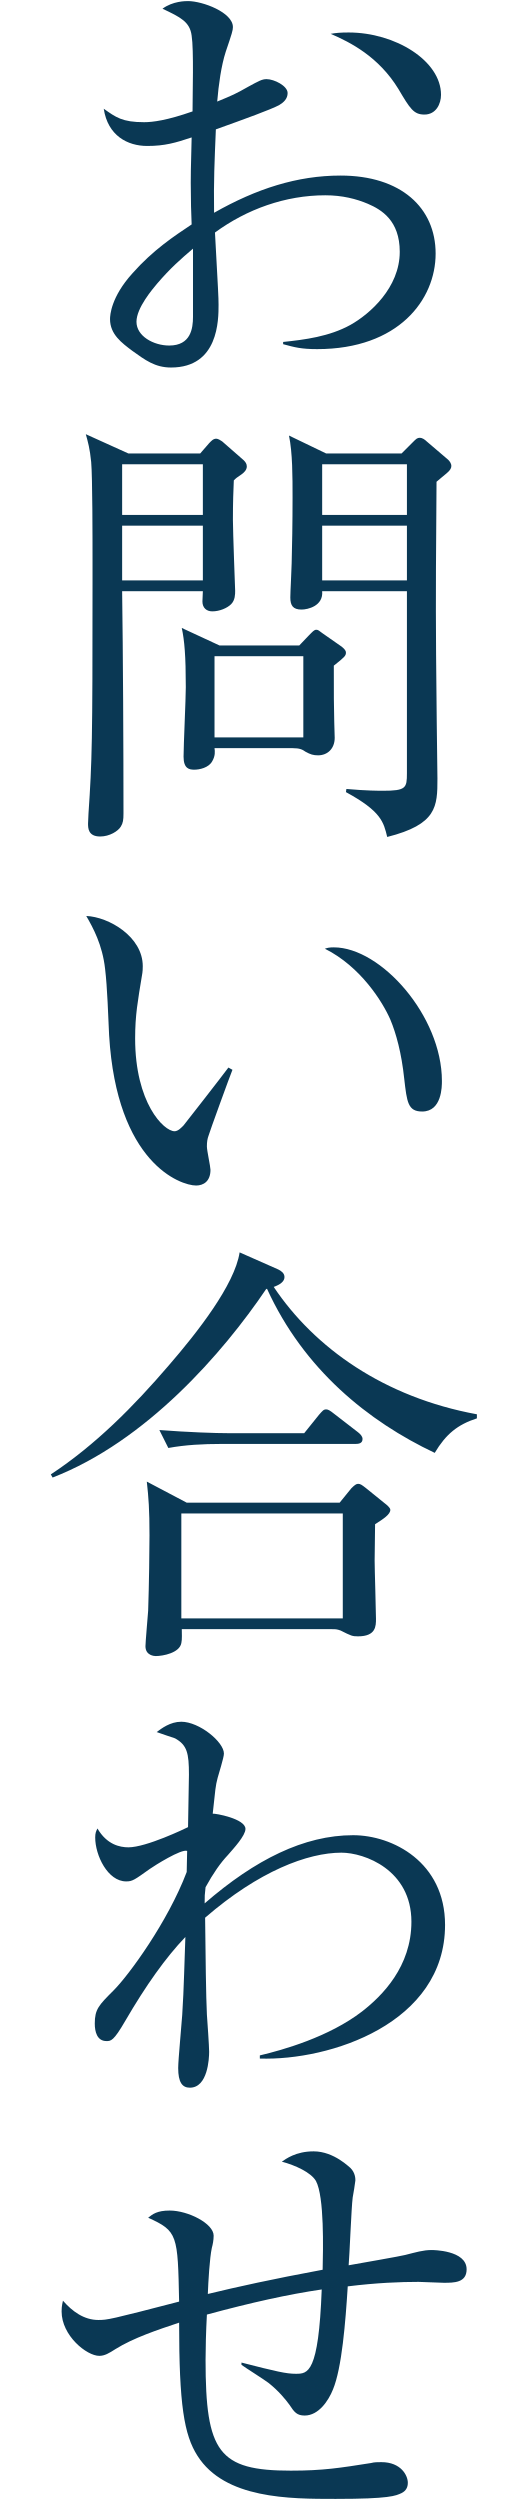
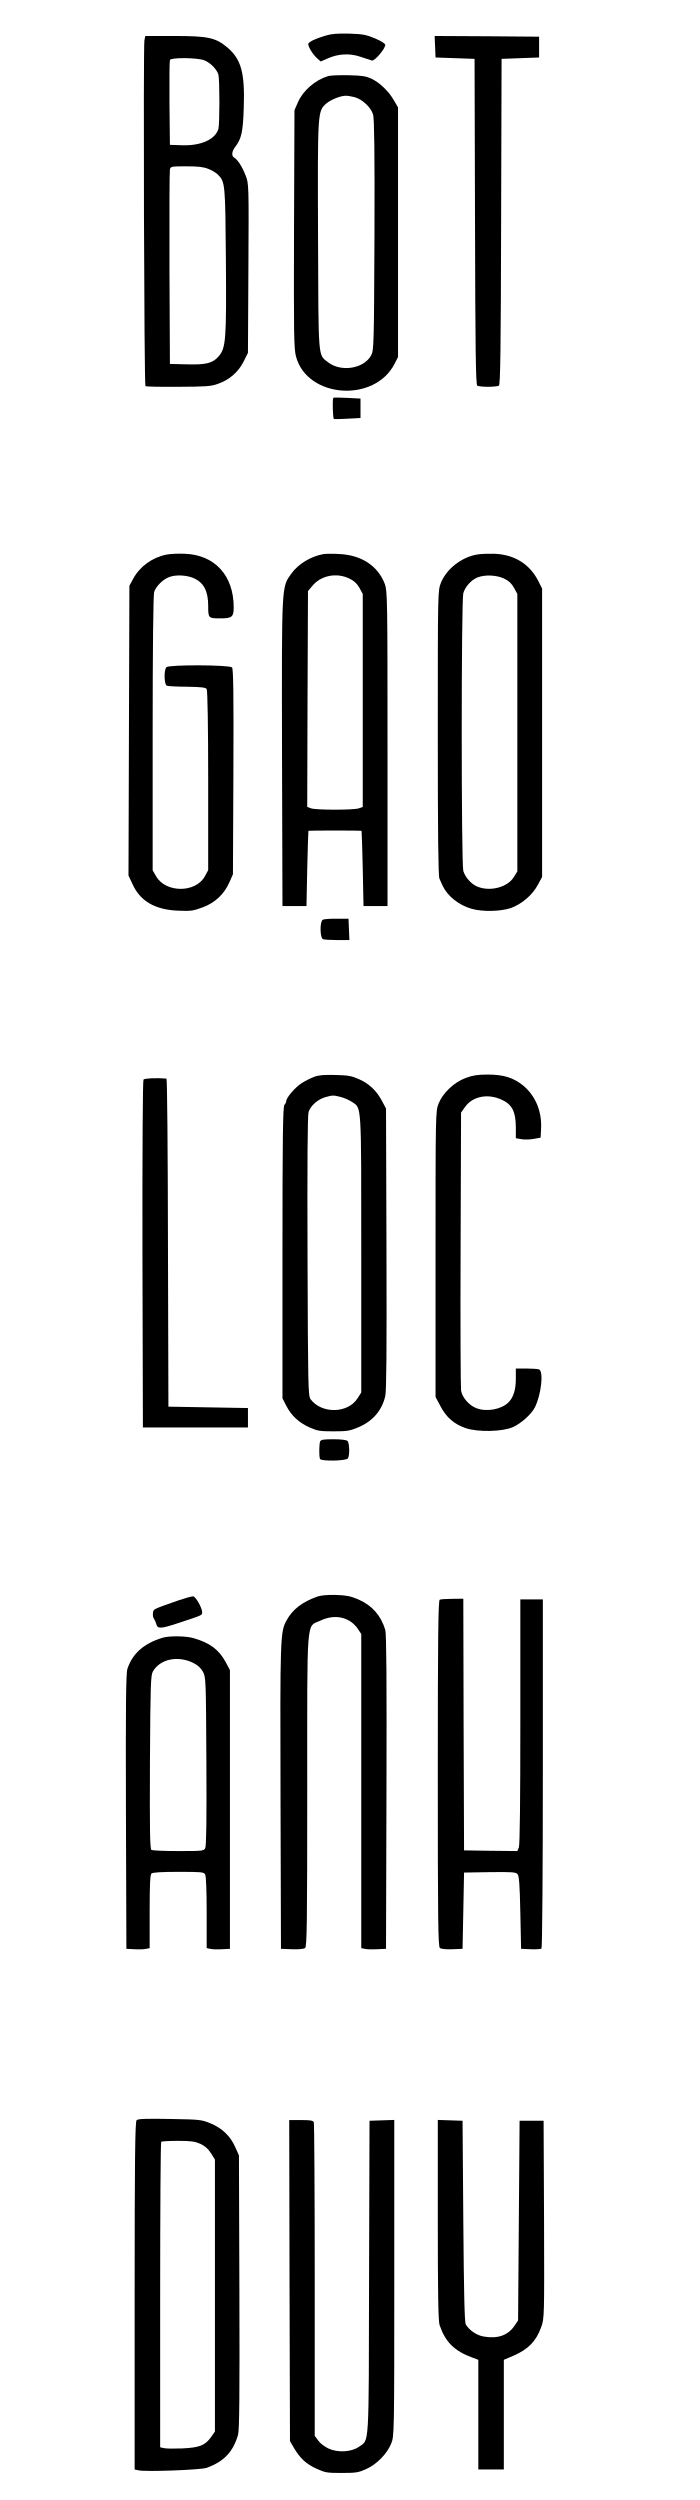
- <svg xmlns="http://www.w3.org/2000/svg" version="1.1" id="レイヤー_1" x="0px" y="0px" width="80px" height="379px" viewBox="0 0 80 379" enable-background="new 0 0 80 379" xml:space="preserve">
-   <g>
-     <g>
-       <g>
-         <g>
-           <g>
-             <path fill="#0A3854" d="M42.924,51.84c3.264-0.34,7.004-0.816,10.199-2.584c2.924-1.631,7.479-5.643,7.479-11.082       c0-4.76-2.787-6.393-4.826-7.275c-1.77-0.748-3.877-1.293-6.459-1.293c-6.053,0-11.9,2.107-16.727,5.645       c0.475,8.771,0.543,9.791,0.543,10.947c0,2.311,0,9.518-7.207,9.518c-2.447,0-3.943-1.156-5.848-2.516       c-1.631-1.223-3.398-2.516-3.398-4.826c0-0.545,0.135-3.332,3.398-6.936c3.127-3.537,6.324-5.645,8.975-7.412       c-0.066-1.428-0.135-3.74-0.135-6.322c0-1.088,0-1.633,0.135-6.869c-2.447,0.816-4.078,1.293-6.73,1.293       c-2.992,0-5.982-1.564-6.596-5.645c1.836,1.293,2.789,2.041,6.119,2.041c1.293,0,3.469-0.271,7.344-1.633       c0-2.65,0.205-9.314-0.137-11.49c-0.271-2.107-1.699-2.787-4.42-4.08c1.564-1.156,3.469-1.156,3.877-1.156       c2.176,0,6.799,1.701,6.799,3.945c0,0.475-0.137,0.951-1.088,3.738c-0.68,2.107-1.088,5.031-1.291,7.547       c2.311-0.951,2.787-1.154,4.691-2.242c1.631-0.885,2.107-1.156,2.787-1.156c1.156,0,3.195,1.02,3.195,2.107       c0,0.885-0.611,1.428-1.291,1.836c-1.293,0.68-5.031,2.039-9.588,3.672c-0.203,4.963-0.342,7.75-0.271,12.646       c6.459-3.672,12.646-5.643,19.174-5.643c9.18,0,14.414,4.895,14.414,11.83c0,7.004-5.643,14.482-17.949,14.482       c-2.447,0-3.4-0.271-5.168-0.748V51.84L42.924,51.84z M23.818,43c-0.68,0.816-3.129,3.672-3.129,5.779       c0,2.176,2.584,3.604,4.965,3.604c3.264,0,3.604-2.582,3.604-4.352V37.697C27.422,39.262,25.857,40.621,23.818,43z        M52.852,4.924c7.07,0,14.006,4.285,14.006,9.451c0,1.361-0.748,2.992-2.516,2.992c-1.633,0-2.176-0.885-3.943-3.875       c-2.992-4.896-7.275-7.072-10.268-8.363C50.879,4.992,51.627,4.924,52.852,4.924z" />
-             <path fill="#0A3854" d="M30.346,68.75l1.359-1.564c0.34-0.34,0.611-0.68,1.088-0.68c0.271,0,0.68,0.271,0.885,0.408       l3.264,2.855c0.271,0.271,0.475,0.543,0.475,0.951c0,0.545-0.475,0.951-0.748,1.156c-0.812,0.543-0.883,0.611-1.223,0.951       c-0.068,1.496-0.137,3.332-0.137,5.984c0,1.699,0.34,10.742,0.34,10.742c0,0.545,0,1.428-0.611,2.041       c-0.611,0.611-1.768,1.088-2.854,1.088c-0.887,0-1.496-0.545-1.496-1.496c0-0.068,0.066-1.293,0.066-1.564H18.516       c0.135,9.246,0.203,24.07,0.203,33.316v0.408c0,0.951-0.068,1.428-0.408,1.973c-0.408,0.68-1.699,1.494-3.127,1.494       c-1.836,0-1.836-1.291-1.836-1.971c0-0.205,0-0.34,0.066-1.496c0.545-8.092,0.613-10.879,0.613-34.744V84.93       c0-2.787,0-12.646-0.205-14.891c-0.203-2.039-0.475-2.992-0.814-4.215l6.459,2.924h10.879V68.75z M18.516,70.381v7.684h12.238       v-7.684H18.516z M18.516,79.695v8.295h12.238v-8.295H18.516z M45.371,97.85l1.428-1.496c0.613-0.611,0.816-0.883,1.156-0.883       c0.271,0,0.408,0.135,0.953,0.543l2.922,2.041c0.205,0.203,0.613,0.475,0.613,0.883c0,0.477-0.205,0.68-1.836,1.973       c0,5.031,0,5.574,0.066,8.566c0,0.205,0.068,2.312,0.068,2.381c0,1.631-1.088,2.65-2.516,2.65       c-0.748,0-1.156-0.135-1.904-0.543c-0.477-0.34-0.885-0.545-1.973-0.545H32.52c0.068,0.477,0.137,1.156-0.34,1.973       c-0.545,1.02-1.973,1.291-2.721,1.291s-1.631-0.135-1.631-1.971c0-1.633,0.34-8.84,0.34-10.539c0-4.76-0.205-7.072-0.611-8.975       l5.711,2.65L45.371,97.85L45.371,97.85z M32.521,99.482v12.307h13.463V99.482H32.521z M60.875,68.75l1.699-1.701       c0.543-0.543,0.68-0.68,1.088-0.68c0.34,0,0.748,0.271,1.02,0.545l3.264,2.787c0.205,0.203,0.477,0.543,0.477,0.951       c0,0.34-0.205,0.613-0.477,0.885s-1.562,1.291-1.768,1.496c-0.068,8.703-0.137,17.475-0.068,26.178       c0,2.99,0.205,18.561,0.205,18.834c0,4.215-0.068,6.934-7.615,8.838c-0.545-2.244-0.885-3.875-6.256-6.799l0.068-0.477       c2.99,0.273,5.1,0.273,5.508,0.273c3.535,0,3.67-0.408,3.67-2.652V89.623H48.84c0.203,2.244-2.176,2.787-3.129,2.787       c-1.291,0-1.699-0.611-1.699-1.836c0-0.814,0.203-4.418,0.203-5.166c0.068-2.652,0.137-6.053,0.137-9.996       c0-3.127,0-6.799-0.543-9.383l5.643,2.721H60.875z M48.84,70.381v7.684h12.85v-7.684H48.84z M48.84,79.695v8.295h12.85v-8.295       H48.84z" />
-             <path fill="#0A3854" d="M35.24,162.182c-0.271,0.611-3.604,9.791-3.604,9.928c-0.203,0.543-0.271,1.02-0.271,1.699       c0,0.611,0.543,3.061,0.543,3.535c0,1.768-1.088,2.381-2.176,2.381c-2.379,0-12.033-3.4-13.189-22.779       c-0.137-2.787-0.271-7.273-0.611-10.062c-0.408-3.672-1.836-6.256-2.855-8.023c3.398,0.137,8.566,3.129,8.566,7.615       c0,0.273,0,0.816-0.137,1.496c-0.611,3.74-1.02,5.916-1.02,9.451c0,9.791,4.352,14.074,5.982,14.074       c0.545,0,1.088-0.611,1.359-0.883c0.068-0.068,5.848-7.48,6.799-8.771L35.24,162.182z M50.607,143.619       c7.139,0,16.387,10.404,16.387,20.262c0,0.816,0,4.625-2.992,4.625c-2.176,0-2.312-1.428-2.721-4.965       c-0.406-3.875-1.223-6.867-2.107-8.975c-1.154-2.652-4.486-8.023-9.926-10.742C49.654,143.688,49.928,143.619,50.607,143.619z" />
-             <path fill="#0A3854" d="M72.297,215.023c-2.924,0.951-4.691,2.379-6.391,5.233c-10.064-4.76-19.855-12.646-25.43-24.885       l-0.139,0.067c-6.525,9.654-18.152,23.049-32.363,28.558l-0.271-0.478c6.799-4.485,12.578-10.334,17.883-16.521       c4.352-5.031,9.994-12.238,10.742-17.136l5.848,2.585c0.408,0.202,0.951,0.543,0.951,1.155c0,0.681-0.68,1.156-1.631,1.496       c6.188,9.246,16.727,16.728,30.801,19.31V215.023z M51.49,227.805l1.77-2.176c0.475-0.475,0.746-0.68,1.02-0.68       c0.34,0,0.543,0.137,1.156,0.613l2.855,2.311c0.271,0.205,0.883,0.68,0.883,1.02c0,0.683-1.02,1.361-2.311,2.176       c-0.068,4.558-0.068,5.033-0.068,5.509c0,1.36,0.203,7.547,0.203,8.84c0,1.088,0,2.651-2.719,2.651       c-0.885,0-1.021-0.067-2.652-0.885c-0.543-0.203-0.816-0.203-1.291-0.203H27.559c0,0.543,0.066,1.562-0.068,2.107       c-0.271,1.496-2.789,1.971-3.877,1.971c-0.203,0-1.562-0.065-1.562-1.496c0-0.543,0.342-4.485,0.408-5.371       c0.137-3.875,0.203-9.586,0.203-11.422c0-3.942-0.137-5.711-0.408-8.16l6.053,3.195H51.49L51.49,227.805z M46.119,217.268       l2.244-2.789c0.545-0.61,0.68-0.815,1.088-0.815c0.271,0,0.545,0.137,1.225,0.683l3.604,2.786       c0.34,0.271,0.68,0.611,0.68,1.021c0,0.68-0.609,0.748-1.088,0.748H33.473c-2.65,0-5.371,0.137-7.955,0.611l-1.359-2.72       c4.42,0.34,8.566,0.478,10.471,0.478h11.49V217.268z M27.49,229.438v15.91h24.477v-15.91H27.49z" />
-             <path fill="#0A3854" d="M39.389,311.6c3.467-0.815,10.471-2.789,15.502-6.664c3.061-2.379,7.479-6.799,7.479-13.6       c0-7.887-7.139-10.471-10.605-10.471c-5.1,0-12.512,2.789-20.67,9.859c0.066,5.711,0.135,12.034,0.271,14.688       c0.068,0.883,0.34,4.826,0.34,5.643c0,1.021-0.203,5.439-2.924,5.439c-1.156,0-1.768-0.816-1.768-2.992       c0-1.223,0.543-6.867,0.609-8.023c0.273-4.078,0.34-8.498,0.479-11.83c-2.992,3.127-5.984,7.345-9.111,12.715       c-1.768,3.062-2.176,3.062-2.855,3.062c-1.428,0-1.768-1.428-1.768-2.651c0-2.176,0.611-2.787,2.855-5.031       c2.311-2.312,8.227-10.404,11.082-17.951c0-0.475,0.066-2.719,0.066-3.195c-0.883-0.34-4.963,2.244-5.643,2.721       c-2.381,1.699-2.652,1.902-3.604,1.902c-2.789,0-4.691-3.943-4.691-6.662c0-0.68,0.135-0.953,0.34-1.361       c1.428,2.449,3.398,2.857,4.691,2.857c2.719,0,8.635-2.857,9.043-3.061c0.068-4.215,0.137-7.479,0.137-7.955       c0-3.264-0.273-4.488-2.109-5.508c-0.066,0-2.582-0.883-2.787-0.951c0.748-0.545,2.039-1.564,3.74-1.564       c2.719,0,6.459,3.062,6.459,4.828c0,0.611-0.816,3.127-0.951,3.672c-0.34,1.291-0.34,1.699-0.748,5.439       c0.34-0.068,4.963,0.748,4.963,2.311c0,1.021-1.768,2.924-2.65,3.943c-1.156,1.225-2.244,2.789-3.4,4.896       c-0.135,1.155-0.135,1.291-0.135,2.446c7.684-6.661,15.094-10.334,22.506-10.334c5.982,0,13.938,4.078,13.938,13.599       c0,14.959-17.475,20.602-28.08,20.262V311.6L39.389,311.6z" />
-             <path fill="#0A3854" d="M36.602,358.164c5.303,1.361,6.799,1.701,8.227,1.701c1.836,0,3.467,0,3.943-12.783       c-5.1,0.748-10.607,1.971-17.406,3.807c-0.137,2.516-0.203,5.168-0.203,6.867c0,14.008,1.971,16.795,12.918,16.795       c4.896,0,7.412-0.408,12.17-1.156c0.479-0.135,1.021-0.135,1.564-0.135c2.992,0,4.012,2.039,4.012,3.127       c0,0.68-0.27,1.226-0.951,1.564c-0.885,0.408-1.768,0.883-9.996,0.883c-7.002,0-16.793,0-20.939-6.527       c-2.041-3.195-2.787-7.75-2.787-20.192c-3.264,1.088-6.938,2.312-9.656,4.012c-0.951,0.61-1.631,1.021-2.447,1.021       c-1.904,0-5.711-3.06-5.711-6.73c0-0.34,0-0.748,0.203-1.633c1.428,1.633,3.195,2.924,5.371,2.924       c1.361,0,1.77-0.068,12.24-2.787c-0.205-10.131-0.205-10.676-4.693-12.715c0.682-0.545,1.361-1.088,3.266-1.088       c2.787,0,6.662,1.971,6.662,3.807c0,0.682-0.137,1.361-0.271,1.836c-0.34,1.564-0.543,5.168-0.611,7.004       c4.486-1.088,9.725-2.244,17.406-3.672c0.068-3.059,0.271-11.082-1.02-13.463c-0.748-1.291-3.129-2.379-5.168-2.924       c0.611-0.408,2.107-1.562,4.826-1.562c3.129,0,5.508,2.517,5.576,2.517c0.748,0.747,0.748,1.631,0.748,1.901       c0,0.137-0.34,2.312-0.408,2.584c-0.203,1.564-0.477,8.84-0.611,10.269c1.154-0.203,8.158-1.429,8.566-1.563       c1.633-0.408,2.721-0.748,4.012-0.748c0.137,0,5.305,0,5.305,2.924c0,2.041-1.904,2.041-3.469,2.041       c-0.611,0-3.264-0.137-3.809-0.137c-2.787,0-6.322,0.137-10.742,0.68c-0.34,5.371-0.885,12.375-2.244,15.639       c-0.68,1.699-2.176,3.943-4.283,3.943c-1.156,0-1.562-0.476-2.312-1.631c-0.543-0.748-1.631-2.107-3.195-3.332       c-0.611-0.478-3.535-2.312-4.078-2.722v-0.343H36.602z" />
-           </g>
-         </g>
-       </g>
-     </g>
+ <svg xmlns="http://www.w3.org/2000/svg" version="1.0" width="70pt" height="250pt" viewBox="0 0 70 338" preserveAspectRatio="xMidYMid meet">
+   <g transform="translate(0,338) scale(0.02029,-0.018747)" fill="#000000" stroke="none">
+     <path d="M1560 17772 c-63 -21 -102 -40 -112 -56 -8 -13 27 -78 59 -108 l23 -22 46 22 c70 34 147 39 219 12 33 -12 67 -24 76 -27 18 -5 89 85 89 113 0 9 -26 27 -67 46 -60 27 -81 32 -173 35 -82 2 -117 -1 -160 -15z" />
+     <path d="M355 17738 c-8 -45 -2 -2485 7 -2493 3 -4 101 -6 218 -5 185 1 218 3 264 21 76 28 137 85 172 161 l29 63 3 610 c3 604 3 611 -19 670 -22 62 -53 114 -76 128 -19 12 -16 45 7 77 42 59 52 109 57 281 8 253 -16 350 -109 436 -78 71 -128 83 -353 83 l-194 0 -6 -32z m398 -143 c40 -16 84 -64 95 -103 9 -35 9 -359 0 -393 -22 -76 -117 -122 -244 -117 l-79 3 -3 300 c-1 165 0 305 3 312 7 19 182 17 228 -2z m29 -784 c24 -10 53 -29 64 -42 47 -53 48 -64 52 -613 4 -578 0 -636 -48 -696 -40 -50 -82 -62 -215 -58 l-110 3 -3 690 c-1 380 0 700 3 713 5 21 10 22 109 22 80 0 114 -4 148 -19z" />
+     <path d="M2292 17693 l3 -78 130 -5 130 -5 3 -1174 c2 -925 5 -1177 15 -1183 6 -4 39 -8 72 -8 33 0 66 4 72 8 10 6 13 258 15 1183 l3 1174 125 5 125 5 0 75 0 75 -348 3 -348 2 3 -77z" />
+     <path d="M1580 17481 c-86 -28 -168 -104 -202 -189 l-23 -57 -3 -855 c-2 -755 -1 -863 13 -921 74 -302 525 -337 658 -51 l22 47 0 900 0 900 -27 50 c-33 64 -94 128 -150 157 -36 18 -62 23 -153 25 -60 1 -121 -1 -135 -6z m175 -152 c52 -15 110 -74 124 -126 8 -30 11 -283 9 -870 -3 -787 -4 -830 -22 -866 -48 -96 -199 -123 -286 -51 -69 59 -65 1 -68 913 -3 903 -3 897 55 954 29 27 92 55 128 56 11 1 38 -4 60 -10z" />
+     <path d="M1614 15161 c-7 -8 -4 -150 4 -153 4 -2 45 -1 92 2 l85 5 0 70 0 70 -88 5 c-49 3 -91 3 -93 1z" />
+     <path d="M503 14030 c-95 -20 -179 -86 -223 -175 l-25 -50 -3 -1045 -3 -1045 27 -62 c51 -122 149 -184 302 -191 84 -4 101 -2 163 23 83 32 146 96 181 183 l23 57 3 739 c2 548 0 742 -9 752 -15 19 -418 21 -437 2 -18 -18 -16 -127 3 -134 8 -3 69 -7 135 -7 95 -2 123 -5 130 -17 6 -9 10 -271 10 -660 l0 -646 -22 -44 c-61 -121 -261 -121 -325 0 l-23 43 0 986 c0 616 4 999 10 1021 11 41 61 94 103 109 44 17 113 13 161 -9 66 -32 96 -93 96 -198 0 -91 1 -92 81 -92 78 0 89 10 89 80 0 230 -127 379 -328 386 -42 2 -96 -1 -119 -6z" />
+     <path d="M1550 14034 c-85 -16 -169 -71 -215 -140 -67 -101 -65 -66 -63 -1296 l3 -1103 80 0 80 0 5 270 c3 149 7 271 8 273 1 1 81 2 177 2 96 0 176 -1 177 -2 1 -2 5 -124 8 -273 l5 -270 80 0 80 0 0 1135 c0 1076 -1 1138 -18 1188 -46 130 -154 208 -302 216 -44 3 -91 2 -105 0z m171 -177 c31 -16 51 -36 67 -67 l22 -44 0 -768 0 -768 -26 -10 c-33 -13 -285 -13 -319 0 l-25 10 2 778 3 779 28 36 c58 77 162 99 248 54z" />
+     <path d="M2575 14031 c-105 -18 -206 -103 -244 -204 -21 -58 -21 -59 -21 -1082 0 -735 3 -1032 11 -1052 6 -15 16 -39 22 -53 32 -73 109 -140 194 -165 73 -22 191 -19 260 6 72 28 144 94 180 168 l28 56 0 1040 0 1040 -26 56 c-58 122 -160 190 -294 195 -38 1 -88 -1 -110 -5z m175 -173 c33 -17 51 -35 68 -68 l22 -44 0 -1001 0 -1000 -23 -40 c-40 -73 -155 -107 -240 -71 -42 17 -83 66 -97 114 -14 51 -14 1953 0 2004 13 47 53 95 94 113 49 21 125 18 176 -7z" />
+     <path d="M1544 11397 c-21 -12 -20 -133 2 -141 9 -3 51 -6 95 -6 l80 0 -3 77 -3 77 -78 0 c-43 1 -85 -3 -93 -7z" />
+     <path d="M1485 10263 c-22 -9 -59 -29 -82 -45 -43 -29 -103 -105 -103 -130 0 -8 -6 -20 -12 -26 -10 -10 -13 -237 -13 -1065 l0 -1052 26 -55 c33 -70 85 -122 157 -156 50 -24 69 -27 157 -27 88 0 108 3 161 27 99 44 161 121 184 227 8 40 10 321 8 1064 l-3 1010 -27 55 c-36 74 -88 127 -156 158 -48 23 -73 27 -157 29 -75 2 -110 -1 -140 -14z m179 -145 c22 -6 56 -22 74 -35 65 -48 62 7 62 -1096 l0 -1000 -25 -42 c-64 -110 -240 -113 -313 -6 -16 24 -17 97 -20 1031 -2 667 0 1017 7 1040 13 45 61 91 109 106 49 16 58 16 106 2z" />
+     <path d="M2495 10255 c-77 -31 -152 -108 -180 -185 -20 -54 -20 -80 -20 -1085 l0 -1030 33 -67 c39 -81 91 -129 168 -158 83 -30 246 -26 316 8 54 27 121 92 144 140 43 91 61 263 28 276 -9 3 -47 6 -85 6 l-69 0 0 -75 c0 -77 -16 -133 -48 -168 -47 -52 -147 -72 -215 -43 -49 20 -95 78 -102 128 -3 24 -5 484 -3 1024 l3 980 27 41 c50 76 151 98 243 52 70 -34 94 -86 95 -196 l0 -82 37 -7 c20 -4 57 -3 82 2 l46 9 3 60 c7 126 -35 238 -116 313 -66 59 -132 82 -240 82 -69 0 -100 -6 -147 -25z" />
+     <path d="M349 10244 c-5 -7 -8 -484 -7 -1260 l3 -1249 350 0 350 0 0 70 0 70 -265 5 -265 5 -3 1183 c-1 650 -5 1182 -10 1183 -67 6 -145 2 -153 -7z" />
+     <path d="M1526 7634 c-7 -19 -8 -107 -1 -126 7 -18 174 -15 186 4 13 20 11 112 -3 126 -7 7 -44 12 -94 12 -65 0 -83 -3 -88 -16z" />
+     <path d="M1509 6516 c-102 -39 -167 -93 -207 -173 -42 -82 -43 -127 -40 -1273 l3 -1095 73 -3 c46 -2 79 2 88 9 12 10 14 182 14 1138 0 1286 -8 1173 90 1224 97 49 195 24 249 -63 l21 -35 0 -1132 0 -1133 23 -5 c13 -4 50 -5 82 -3 l60 3 3 1130 c2 803 0 1142 -8 1170 -29 105 -89 178 -182 221 -51 23 -79 29 -148 31 -53 2 -98 -3 -121 -11z" />
+     <path d="M585 6489 c-177 -67 -170 -63 -173 -93 -2 -15 1 -33 6 -39 5 -7 12 -24 16 -39 9 -37 28 -36 146 6 165 59 160 56 160 79 -1 32 -43 112 -60 114 -8 1 -51 -12 -95 -28z" />
+     <path d="M2323 6493 c-10 -4 -13 -264 -13 -1253 0 -1061 2 -1249 14 -1259 9 -7 41 -11 83 -9 l68 3 5 275 5 275 171 3 c150 2 173 0 185 -14 11 -13 15 -76 19 -278 l5 -261 64 -3 c35 -2 68 1 72 5 5 5 9 573 9 1263 l0 1255 -75 0 -75 0 0 -882 c0 -561 -3 -891 -10 -907 l-10 -26 -177 2 -178 3 -3 908 -2 907 -73 -1 c-39 0 -78 -3 -84 -6z" />
+     <path d="M475 6218 c-124 -41 -199 -113 -233 -223 -10 -31 -12 -267 -10 -1030 l3 -990 54 -3 c30 -2 65 -1 78 3 l23 5 0 263 c0 191 3 266 12 275 8 8 63 12 180 12 155 0 168 -1 178 -19 6 -12 10 -118 10 -275 l0 -256 23 -5 c13 -4 48 -5 78 -3 l54 3 0 1005 0 1005 -27 55 c-46 93 -107 142 -217 176 -53 16 -162 17 -206 2z m202 -179 c32 -17 53 -37 67 -64 21 -39 21 -54 24 -647 2 -425 0 -613 -8 -628 -10 -19 -20 -20 -178 -20 -92 0 -173 4 -180 8 -10 7 -12 133 -10 633 3 563 5 627 20 655 48 88 162 115 265 63z" />
+     <path d="M303 2739 c-10 -10 -13 -277 -13 -1266 l0 -1253 26 -6 c46 -12 416 3 454 18 115 45 176 115 209 238 9 34 11 291 9 1030 l-3 985 -23 56 c-32 81 -88 140 -164 174 -62 28 -68 29 -273 33 -163 3 -213 1 -222 -9z m424 -170 c30 -15 52 -35 71 -67 l27 -47 0 -981 0 -980 -27 -42 c-40 -59 -76 -74 -190 -80 -53 -2 -108 -2 -122 2 l-26 6 0 1099 c0 604 3 1101 7 1104 3 4 54 7 112 7 86 0 112 -4 148 -21z" />
+     <path d="M1322 1583 l3 -1158 24 -45 c42 -78 82 -119 150 -153 61 -30 72 -32 171 -32 93 0 111 3 161 27 71 34 141 111 168 184 21 54 21 69 21 1195 l0 1140 -82 -3 -83 -3 -3 -1130 c-2 -1250 2 -1168 -67 -1221 -51 -39 -143 -44 -205 -12 -25 13 -55 38 -67 57 l-23 34 0 1123 c0 617 -3 1129 -6 1138 -5 13 -22 16 -85 16 l-79 0 2 -1157z" />
+     <path d="M2310 2019 c0 -518 3 -733 12 -758 39 -123 99 -187 221 -235 l37 -15 0 -395 0 -396 85 0 85 0 0 395 0 396 63 29 c100 47 152 104 186 207 21 62 21 75 19 775 l-3 713 -80 0 -80 0 -5 -720 -5 -720 -23 -37 c-44 -71 -112 -97 -207 -79 -46 9 -93 43 -118 86 -9 14 -13 220 -17 745 l-5 725 -82 3 -83 3 0 -722z" />
  </g>
</svg>
